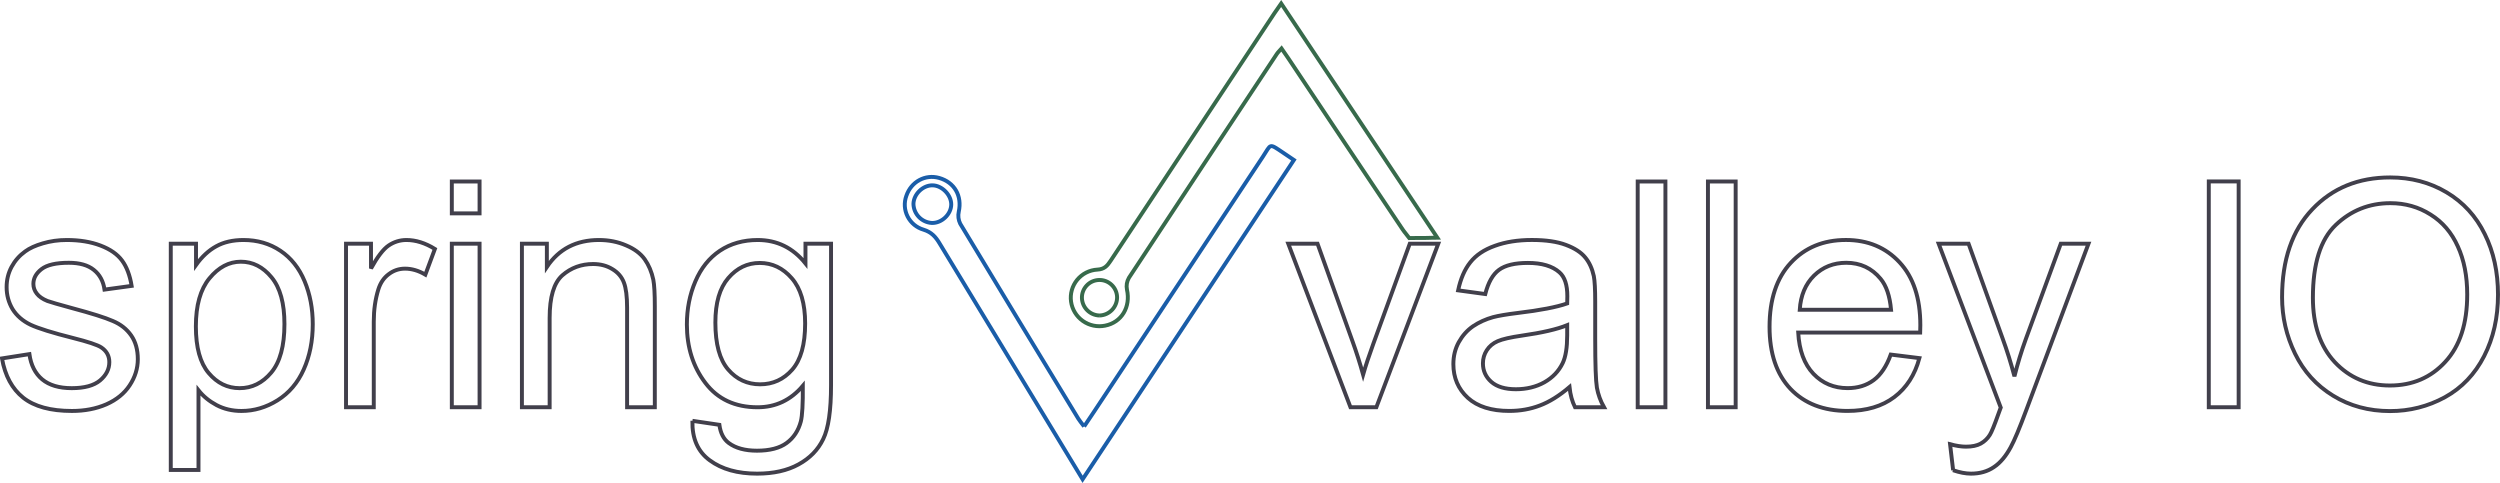
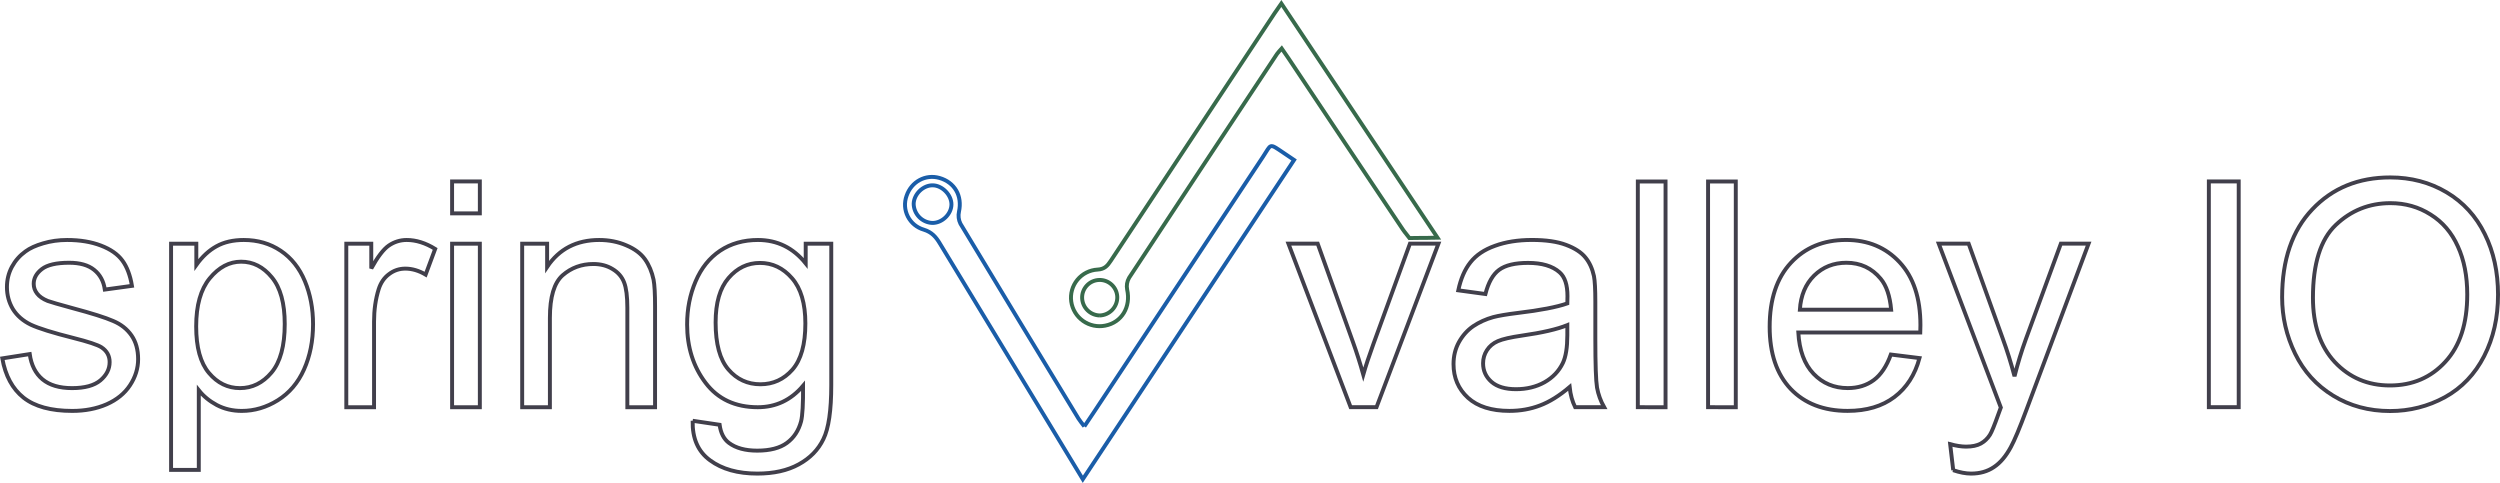
- <svg xmlns="http://www.w3.org/2000/svg" width="317.037" height="61.247" viewBox="0 0 83.883 16.205" class="lines">
-   <g aria-label="spring" style="line-height:1.25;-inkscape-font-specification:arial" font-weight="400" font-size="40" font-family="arial" letter-spacing="0" word-spacing="0" fill="none" stroke="#413f4b" stroke-width=".5">
-     <path d="M.066 12.026l.92-.144q.078.553.429.847.356.295.992.295.64 0 .95-.259.311-.263.311-.615 0-.315-.274-.496-.191-.124-.95-.315-1.024-.258-1.422-.444-.393-.191-.6-.522-.2-.336-.2-.74 0-.366.165-.676.17-.315.46-.522.217-.16.589-.269.377-.113.806-.113.646 0 1.131.186.491.186.724.506.232.315.32.847l-.91.125q-.061-.424-.36-.662-.295-.238-.838-.238-.64 0-.915.212-.274.212-.274.496 0 .181.114.326.114.15.357.248.14.052.821.238.987.263 1.375.434.393.165.615.485.222.32.222.796 0 .465-.274.879-.269.408-.78.635-.512.223-1.158.223-1.07 0-1.633-.445-.558-.444-.713-1.318zM5.73 15.768V8.177h.847v.713q.3-.419.677-.626.378-.211.915-.211.703 0 1.24.361.538.362.812 1.023.273.657.273 1.442 0 .843-.304 1.52-.3.671-.879 1.033-.574.357-1.21.357-.464 0-.836-.197-.367-.196-.605-.496v2.672zm.842-4.816q0 1.059.43 1.565.428.507 1.038.507.62 0 1.06-.522.444-.527.444-1.628 0-1.049-.434-1.57-.43-.523-1.029-.523-.594 0-1.054.558-.455.553-.455 1.613zM11.61 13.665V8.177h.838v.832q.32-.584.589-.77.274-.186.6-.186.47 0 .955.3l-.32.862q-.341-.201-.682-.201-.305 0-.548.186-.243.18-.346.506-.155.496-.155 1.085v2.874zM15.16 7.159v-1.07h.931v1.07zm0 6.506V8.177h.931v5.488zM17.512 13.665V8.177h.837v.78q.605-.904 1.747-.904.496 0 .91.18.418.176.625.465.206.29.29.688.05.258.05.904v3.375h-.93v-3.339q0-.568-.108-.847-.108-.284-.387-.45-.274-.17-.646-.17-.595 0-1.029.377-.429.377-.429 1.431v2.998zM23.233 14.12l.904.134q.057.418.315.61.346.258.946.258.646 0 .997-.259.352-.258.476-.723.072-.284.067-1.194-.61.719-1.52.719-1.131 0-1.751-.817-.62-.816-.62-1.958 0-.786.284-1.447.284-.667.822-1.029.542-.361 1.27-.361.972 0 1.603.785v-.661h.858v4.743q0 1.282-.264 1.814-.258.538-.827.848-.563.31-1.39.31-.982 0-1.586-.445-.605-.439-.584-1.328zm.77-3.298q0 1.08.429 1.577.428.496 1.074.496.641 0 1.075-.491.434-.496.434-1.55 0-1.008-.45-1.52-.444-.511-1.074-.511-.62 0-1.054.506-.434.501-.434 1.493z" stroke-width=".132" />
+ <svg xmlns="http://www.w3.org/2000/svg" width="1299.056" height="250.934" viewBox="0 0 83.893 16.205" class="lines" version="1.1" id="svg18">
+   <defs id="defs22" />
+   <g aria-label="spring" style="line-height:1.25;-inkscape-font-specification:arial" font-weight="400" font-size="40px" font-family="arial" letter-spacing="0" word-spacing="0" fill="none" stroke="#413f4b" stroke-width="0.5" id="g4" transform="translate(0.01091542,2.7889986e-5)">
+     <path d="m 0.066,12.026 0.92,-0.144 q 0.078,0.553 0.429,0.847 0.356,0.295 0.992,0.295 0.64,0 0.95,-0.259 0.311,-0.263 0.311,-0.615 0,-0.315 -0.274,-0.496 Q 3.203,11.53 2.444,11.339 1.42,11.081 1.022,10.895 q -0.393,-0.191 -0.6,-0.522 -0.2,-0.336 -0.2,-0.74 0,-0.366 0.165,-0.676 0.17,-0.315 0.46,-0.522 0.217,-0.16 0.589,-0.269 0.377,-0.113 0.806,-0.113 0.646,0 1.131,0.186 0.491,0.186 0.724,0.506 0.232,0.315 0.32,0.847 L 3.507,9.717 Q 3.446,9.293 3.147,9.055 2.852,8.817 2.309,8.817 1.669,8.817 1.394,9.029 1.12,9.241 1.12,9.525 q 0,0.181 0.114,0.326 0.114,0.15 0.357,0.248 0.14,0.052 0.821,0.238 0.987,0.263 1.375,0.434 0.393,0.165 0.615,0.485 0.222,0.32 0.222,0.796 0,0.465 -0.274,0.879 -0.269,0.408 -0.78,0.635 -0.512,0.223 -1.158,0.223 -1.07,0 -1.633,-0.445 Q 0.221,12.9 0.066,12.026 Z M 5.73,15.768 V 8.177 H 6.577 V 8.89 q 0.3,-0.419 0.677,-0.626 0.378,-0.211 0.915,-0.211 0.703,0 1.24,0.361 0.538,0.362 0.812,1.023 0.273,0.657 0.273,1.442 0,0.843 -0.304,1.52 -0.3,0.671 -0.879,1.033 -0.574,0.357 -1.21,0.357 -0.464,0 -0.836,-0.197 Q 6.898,13.396 6.66,13.096 v 2.672 z m 0.842,-4.816 q 0,1.059 0.43,1.565 0.428,0.507 1.038,0.507 0.62,0 1.06,-0.522 0.444,-0.527 0.444,-1.628 0,-1.049 -0.434,-1.57 Q 8.68,8.781 8.081,8.781 7.487,8.781 7.027,9.339 6.572,9.892 6.572,10.952 Z m 5.038,2.713 V 8.177 h 0.838 v 0.832 q 0.32,-0.584 0.589,-0.77 0.274,-0.186 0.6,-0.186 0.47,0 0.955,0.3 l -0.32,0.862 Q 13.931,9.014 13.59,9.014 q -0.305,0 -0.548,0.186 -0.243,0.18 -0.346,0.506 -0.155,0.496 -0.155,1.085 v 2.874 z m 3.55,-6.506 v -1.07 h 0.931 v 1.07 z m 0,6.506 V 8.177 h 0.931 v 5.488 z m 2.352,0 V 8.177 h 0.837 v 0.78 q 0.605,-0.904 1.747,-0.904 0.496,0 0.91,0.18 0.418,0.176 0.625,0.465 0.206,0.29 0.29,0.688 0.05,0.258 0.05,0.904 v 3.375 h -0.93 v -3.339 q 0,-0.568 -0.108,-0.847 -0.108,-0.284 -0.387,-0.45 -0.274,-0.17 -0.646,-0.17 -0.595,0 -1.029,0.377 -0.429,0.377 -0.429,1.431 v 2.998 z m 5.721,0.455 0.904,0.134 q 0.057,0.418 0.315,0.61 0.346,0.258 0.946,0.258 0.646,0 0.997,-0.259 0.352,-0.258 0.476,-0.723 0.072,-0.284 0.067,-1.194 -0.61,0.719 -1.52,0.719 -1.131,0 -1.751,-0.817 -0.62,-0.816 -0.62,-1.958 0,-0.786 0.284,-1.447 0.284,-0.667 0.822,-1.029 0.542,-0.361 1.27,-0.361 0.972,0 1.603,0.785 V 8.177 h 0.858 v 4.743 q 0,1.282 -0.264,1.814 -0.258,0.538 -0.827,0.848 -0.563,0.31 -1.39,0.31 -0.982,0 -1.586,-0.445 -0.605,-0.439 -0.584,-1.328 z m 0.77,-3.298 q 0,1.08 0.429,1.577 0.428,0.496 1.074,0.496 0.641,0 1.075,-0.491 0.434,-0.496 0.434,-1.55 0,-1.008 -0.45,-1.52 -0.444,-0.511 -1.074,-0.511 -0.62,0 -1.054,0.506 -0.434,0.501 -0.434,1.493 z" stroke-width="0.132" id="path2" />
  </g>
-   <g aria-label="valley" style="line-height:1.25;-inkscape-font-specification:arial" font-weight="400" font-size="10.583" font-family="arial" letter-spacing="0" word-spacing="0" fill="none" stroke="#413f4b" stroke-width=".132">
-     <path d="M45.313 13.664l-2.088-5.488h.982l1.178 3.287q.192.532.352 1.106.124-.434.346-1.044l1.22-3.349h.956l-2.078 5.488zM52.661 12.987q-.516.44-.997.62-.475.181-1.023.181-.905 0-1.39-.439-.486-.444-.486-1.132 0-.403.18-.733.187-.336.481-.538.3-.201.672-.305.274-.072.827-.14 1.127-.134 1.659-.32.005-.19.005-.243 0-.568-.264-.8-.356-.316-1.059-.316-.656 0-.971.233-.31.227-.46.811l-.91-.124q.124-.584.408-.94.285-.362.822-.553.538-.197 1.245-.197.703 0 1.143.166.439.165.645.418.207.248.29.63.046.238.046.859v1.24q0 1.297.057 1.643.062.341.238.656h-.972q-.144-.289-.186-.677zm-.077-2.077q-.507.207-1.52.351-.573.083-.81.186-.238.104-.368.305-.129.197-.129.44 0 .372.28.62.283.248.826.248.537 0 .956-.233.419-.238.615-.646.15-.315.15-.93zM54.95 13.664V6.09h.93v7.575zM57.307 13.664V6.09h.93v7.575zM63.441 11.897l.961.119q-.227.842-.842 1.307-.615.465-1.571.465-1.204 0-1.912-.739-.703-.744-.703-2.082 0-1.385.713-2.15.713-.765 1.85-.765 1.101 0 1.799.75.697.749.697 2.108 0 .083-.005.248h-4.093q.052.904.512 1.385.46.48 1.147.48.512 0 .873-.268.362-.269.574-.858zm-3.054-1.504h3.064q-.062-.692-.351-1.038-.444-.538-1.152-.538-.641 0-1.08.429-.435.429-.481 1.147zM65.534 15.778l-.103-.873q.304.082.532.082.31 0 .496-.103t.305-.29q.088-.139.284-.692.026-.077.083-.227l-2.083-5.499h1.003l1.142 3.178q.222.605.398 1.272.16-.641.382-1.25l1.173-3.2h.93l-2.087 5.581q-.336.905-.522 1.246-.248.46-.569.672-.32.217-.765.217-.268 0-.6-.114z" />
+   <g aria-label="valley" style="line-height:1.25;-inkscape-font-specification:arial" font-weight="400" font-size="10.583px" font-family="arial" letter-spacing="0" word-spacing="0" fill="none" stroke="#413f4b" stroke-width="0.132" id="g8" transform="translate(0.01091542,2.7889986e-5)">
+     <path d="M 45.313,13.664 43.225,8.176 h 0.982 l 1.178,3.287 q 0.192,0.532 0.352,1.106 0.124,-0.434 0.346,-1.044 l 1.22,-3.349 h 0.956 l -2.078,5.488 z m 7.348,-0.677 q -0.516,0.44 -0.997,0.62 -0.475,0.181 -1.023,0.181 -0.905,0 -1.39,-0.439 -0.486,-0.444 -0.486,-1.132 0,-0.403 0.18,-0.733 0.187,-0.336 0.481,-0.538 0.3,-0.201 0.672,-0.305 0.274,-0.072 0.827,-0.14 1.127,-0.134 1.659,-0.32 0.005,-0.19 0.005,-0.243 0,-0.568 -0.264,-0.8 -0.356,-0.316 -1.059,-0.316 -0.656,0 -0.971,0.233 -0.31,0.227 -0.46,0.811 l -0.91,-0.124 q 0.124,-0.584 0.408,-0.94 0.285,-0.362 0.822,-0.553 0.538,-0.197 1.245,-0.197 0.703,0 1.143,0.166 0.439,0.165 0.645,0.418 0.207,0.248 0.29,0.63 0.046,0.238 0.046,0.859 v 1.24 q 0,1.297 0.057,1.643 0.062,0.341 0.238,0.656 H 52.847 Q 52.703,13.375 52.661,12.987 Z M 52.584,10.91 q -0.507,0.207 -1.52,0.351 -0.573,0.083 -0.81,0.186 -0.238,0.104 -0.368,0.305 -0.129,0.197 -0.129,0.44 0,0.372 0.28,0.62 0.283,0.248 0.826,0.248 0.537,0 0.956,-0.233 0.419,-0.238 0.615,-0.646 0.15,-0.315 0.15,-0.93 z m 2.366,2.754 V 6.09 h 0.93 v 7.575 z m 2.357,0 V 6.09 h 0.93 v 7.575 z m 6.134,-1.767 0.961,0.119 q -0.227,0.842 -0.842,1.307 -0.615,0.465 -1.571,0.465 -1.204,0 -1.912,-0.739 -0.703,-0.744 -0.703,-2.082 0,-1.385 0.713,-2.15 0.713,-0.765 1.85,-0.765 1.101,0 1.799,0.75 0.697,0.749 0.697,2.108 0,0.083 -0.005,0.248 h -4.093 q 0.052,0.904 0.512,1.385 0.46,0.48 1.147,0.48 0.512,0 0.873,-0.268 0.362,-0.269 0.574,-0.858 z m -3.054,-1.504 h 3.064 Q 63.389,9.701 63.1,9.355 62.656,8.817 61.948,8.817 q -0.641,0 -1.08,0.429 -0.435,0.429 -0.481,1.147 z m 5.147,5.385 -0.103,-0.873 q 0.304,0.082 0.532,0.082 0.31,0 0.496,-0.103 0.186,-0.103 0.305,-0.29 0.088,-0.139 0.284,-0.692 0.026,-0.077 0.083,-0.227 L 65.048,8.176 h 1.003 l 1.142,3.178 q 0.222,0.605 0.398,1.272 0.16,-0.641 0.382,-1.25 l 1.173,-3.2 h 0.93 l -2.087,5.581 q -0.336,0.905 -0.522,1.246 -0.248,0.46 -0.569,0.672 -0.32,0.217 -0.765,0.217 -0.268,0 -0.6,-0.114 z" id="path6" />
  </g>
-   <path d="M31.917 6.866c.005-.318-.303-.64-.622-.647-.324-.01-.638.293-.646.62a.655.655 0 0 0 .62.642c.329.008.642-.289.648-.615m4.459 7.444c.139-.207.245-.364.35-.523 1.882-2.842 3.762-5.686 5.646-8.527.286-.43.192-.465.676-.14.112.074.222.15.367.248l-7.09 10.714-1.629-2.687c-1.057-1.742-2.116-3.484-3.17-5.228-.13-.217-.27-.378-.537-.46a.872.872 0 0 1-.578-1.137c.162-.475.636-.732 1.102-.599.517.148.772.605.657 1.13a.609.609 0 0 0 .049.406c1.313 2.184 2.637 4.36 3.96 6.538.046.076.105.143.197.265" fill="none" stroke="#1a5da8" stroke-width=".132" />
-   <path d="M36.891 10.586a.606.606 0 0 1-.589-.585.59.59 0 0 1 1.18-.033.61.61 0 0 1-.59.618m11.172-2.607l.164-.003-5.24-7.859c-.093.133-.164.231-.231.333-1.832 2.767-3.664 5.533-5.493 8.301-.109.164-.206.283-.444.295a.945.945 0 0 0-.883 1.075.96.96 0 0 0 1.14.806c.559-.108.866-.63.736-1.21a.565.565 0 0 1 .065-.394c1.648-2.508 3.305-5.01 4.963-7.512.04-.06.095-.111.159-.184.087.126.158.226.226.328 1.276 1.912 2.55 3.825 3.831 5.734.017.026.037.053.057.08l.006.008h.001l.164.211.328-.004c.141.004.29-.002.451-.006" fill="none" stroke="#376a4b" stroke-width=".132" />
-   <g aria-label="IO" style="line-height:1.25;-inkscape-font-specification:arial" font-weight="400" font-size="40" font-family="arial" letter-spacing="0" word-spacing="0" fill="none" stroke="#413f4b" stroke-width=".5">
-     <path d="M74.112 13.664V6.088h1.002v7.576zM76.571 9.974q0-1.886 1.013-2.95 1.013-1.07 2.615-1.07 1.05 0 1.892.5.842.502 1.281 1.401.444.894.444 2.031 0 1.153-.465 2.062-.465.91-1.317 1.38-.853.465-1.84.465-1.07 0-1.912-.517-.842-.517-1.276-1.41-.435-.895-.435-1.892zm1.034.016q0 1.369.734 2.16.739.785 1.85.785 1.132 0 1.86-.796.734-.795.734-2.258 0-.925-.315-1.612-.31-.693-.915-1.07-.6-.382-1.349-.382-1.064 0-1.834.733-.765.73-.765 2.44z" stroke-width=".132" />
+   <path d="m 31.928,6.866 c 0.005,-0.318 -0.303,-0.64 -0.622,-0.647 -0.324,-0.01 -0.638,0.293 -0.646,0.62 a 0.655,0.655 0 0 0 0.62,0.642 c 0.329,0.008 0.642,-0.289 0.648,-0.615 m 4.459,7.444 c 0.139,-0.207 0.245,-0.364 0.35,-0.523 1.882,-2.842 3.762,-5.686 5.646,-8.527 0.286,-0.43 0.192,-0.465 0.676,-0.14 0.112,0.074 0.222,0.15 0.367,0.248 l -7.09,10.714 -1.629,-2.687 c -1.057,-1.742 -2.116,-3.484 -3.17,-5.228 -0.13,-0.217 -0.27,-0.378 -0.537,-0.46 a 0.872,0.872 0 0 1 -0.578,-1.137 c 0.162,-0.475 0.636,-0.732 1.102,-0.599 0.517,0.148 0.772,0.605 0.657,1.13 a 0.609,0.609 0 0 0 0.049,0.406 c 1.313,2.184 2.637,4.36 3.96,6.538 0.046,0.076 0.105,0.143 0.197,0.265" fill="none" stroke="#1a5da8" stroke-width="0.132" id="path10" />
+   <path d="m 36.902,10.586 a 0.606,0.606 0 0 1 -0.589,-0.585 0.59,0.59 0 0 1 1.18,-0.033 0.61,0.61 0 0 1 -0.59,0.618 m 11.172,-2.607 0.164,-0.003 -5.24,-7.859 c -0.093,0.133 -0.164,0.231 -0.231,0.333 -1.832,2.767 -3.664,5.533 -5.493,8.301 -0.109,0.164 -0.206,0.283 -0.444,0.295 a 0.945,0.945 0 0 0 -0.883,1.075 0.96,0.96 0 0 0 1.14,0.806 c 0.559,-0.108 0.866,-0.63 0.736,-1.21 a 0.565,0.565 0 0 1 0.065,-0.394 c 1.648,-2.508 3.305,-5.01 4.963,-7.512 0.04,-0.06 0.095,-0.111 0.159,-0.184 0.087,0.126 0.158,0.226 0.226,0.328 1.276,1.912 2.55,3.825 3.831,5.734 0.017,0.026 0.037,0.053 0.057,0.08 l 0.006,0.008 h 10e-4 l 0.164,0.211 0.328,-0.004 c 0.141,0.004 0.29,-0.002 0.451,-0.006" fill="none" stroke="#376a4b" stroke-width="0.132" id="path12" />
+   <g aria-label="IO" style="line-height:1.25;-inkscape-font-specification:arial" font-weight="400" font-size="40px" font-family="arial" letter-spacing="0" word-spacing="0" fill="none" stroke="#413f4b" stroke-width="0.5" id="g16" transform="translate(0.01091542,2.7889986e-5)">
+     <path d="M 74.112,13.664 V 6.088 h 1.002 v 7.576 z m 2.459,-3.69 q 0,-1.886 1.013,-2.95 1.013,-1.07 2.615,-1.07 1.05,0 1.892,0.5 0.842,0.502 1.281,1.401 0.444,0.894 0.444,2.031 0,1.153 -0.465,2.062 -0.465,0.91 -1.317,1.38 -0.853,0.465 -1.84,0.465 -1.07,0 -1.912,-0.517 -0.842,-0.517 -1.276,-1.41 -0.435,-0.895 -0.435,-1.892 z m 1.034,0.016 q 0,1.369 0.734,2.16 0.739,0.785 1.85,0.785 1.132,0 1.86,-0.796 0.734,-0.795 0.734,-2.258 0,-0.925 -0.315,-1.612 -0.31,-0.693 -0.915,-1.07 -0.6,-0.382 -1.349,-0.382 -1.064,0 -1.834,0.733 -0.765,0.73 -0.765,2.44 z" stroke-width="0.132" id="path14" />
  </g>
</svg>
